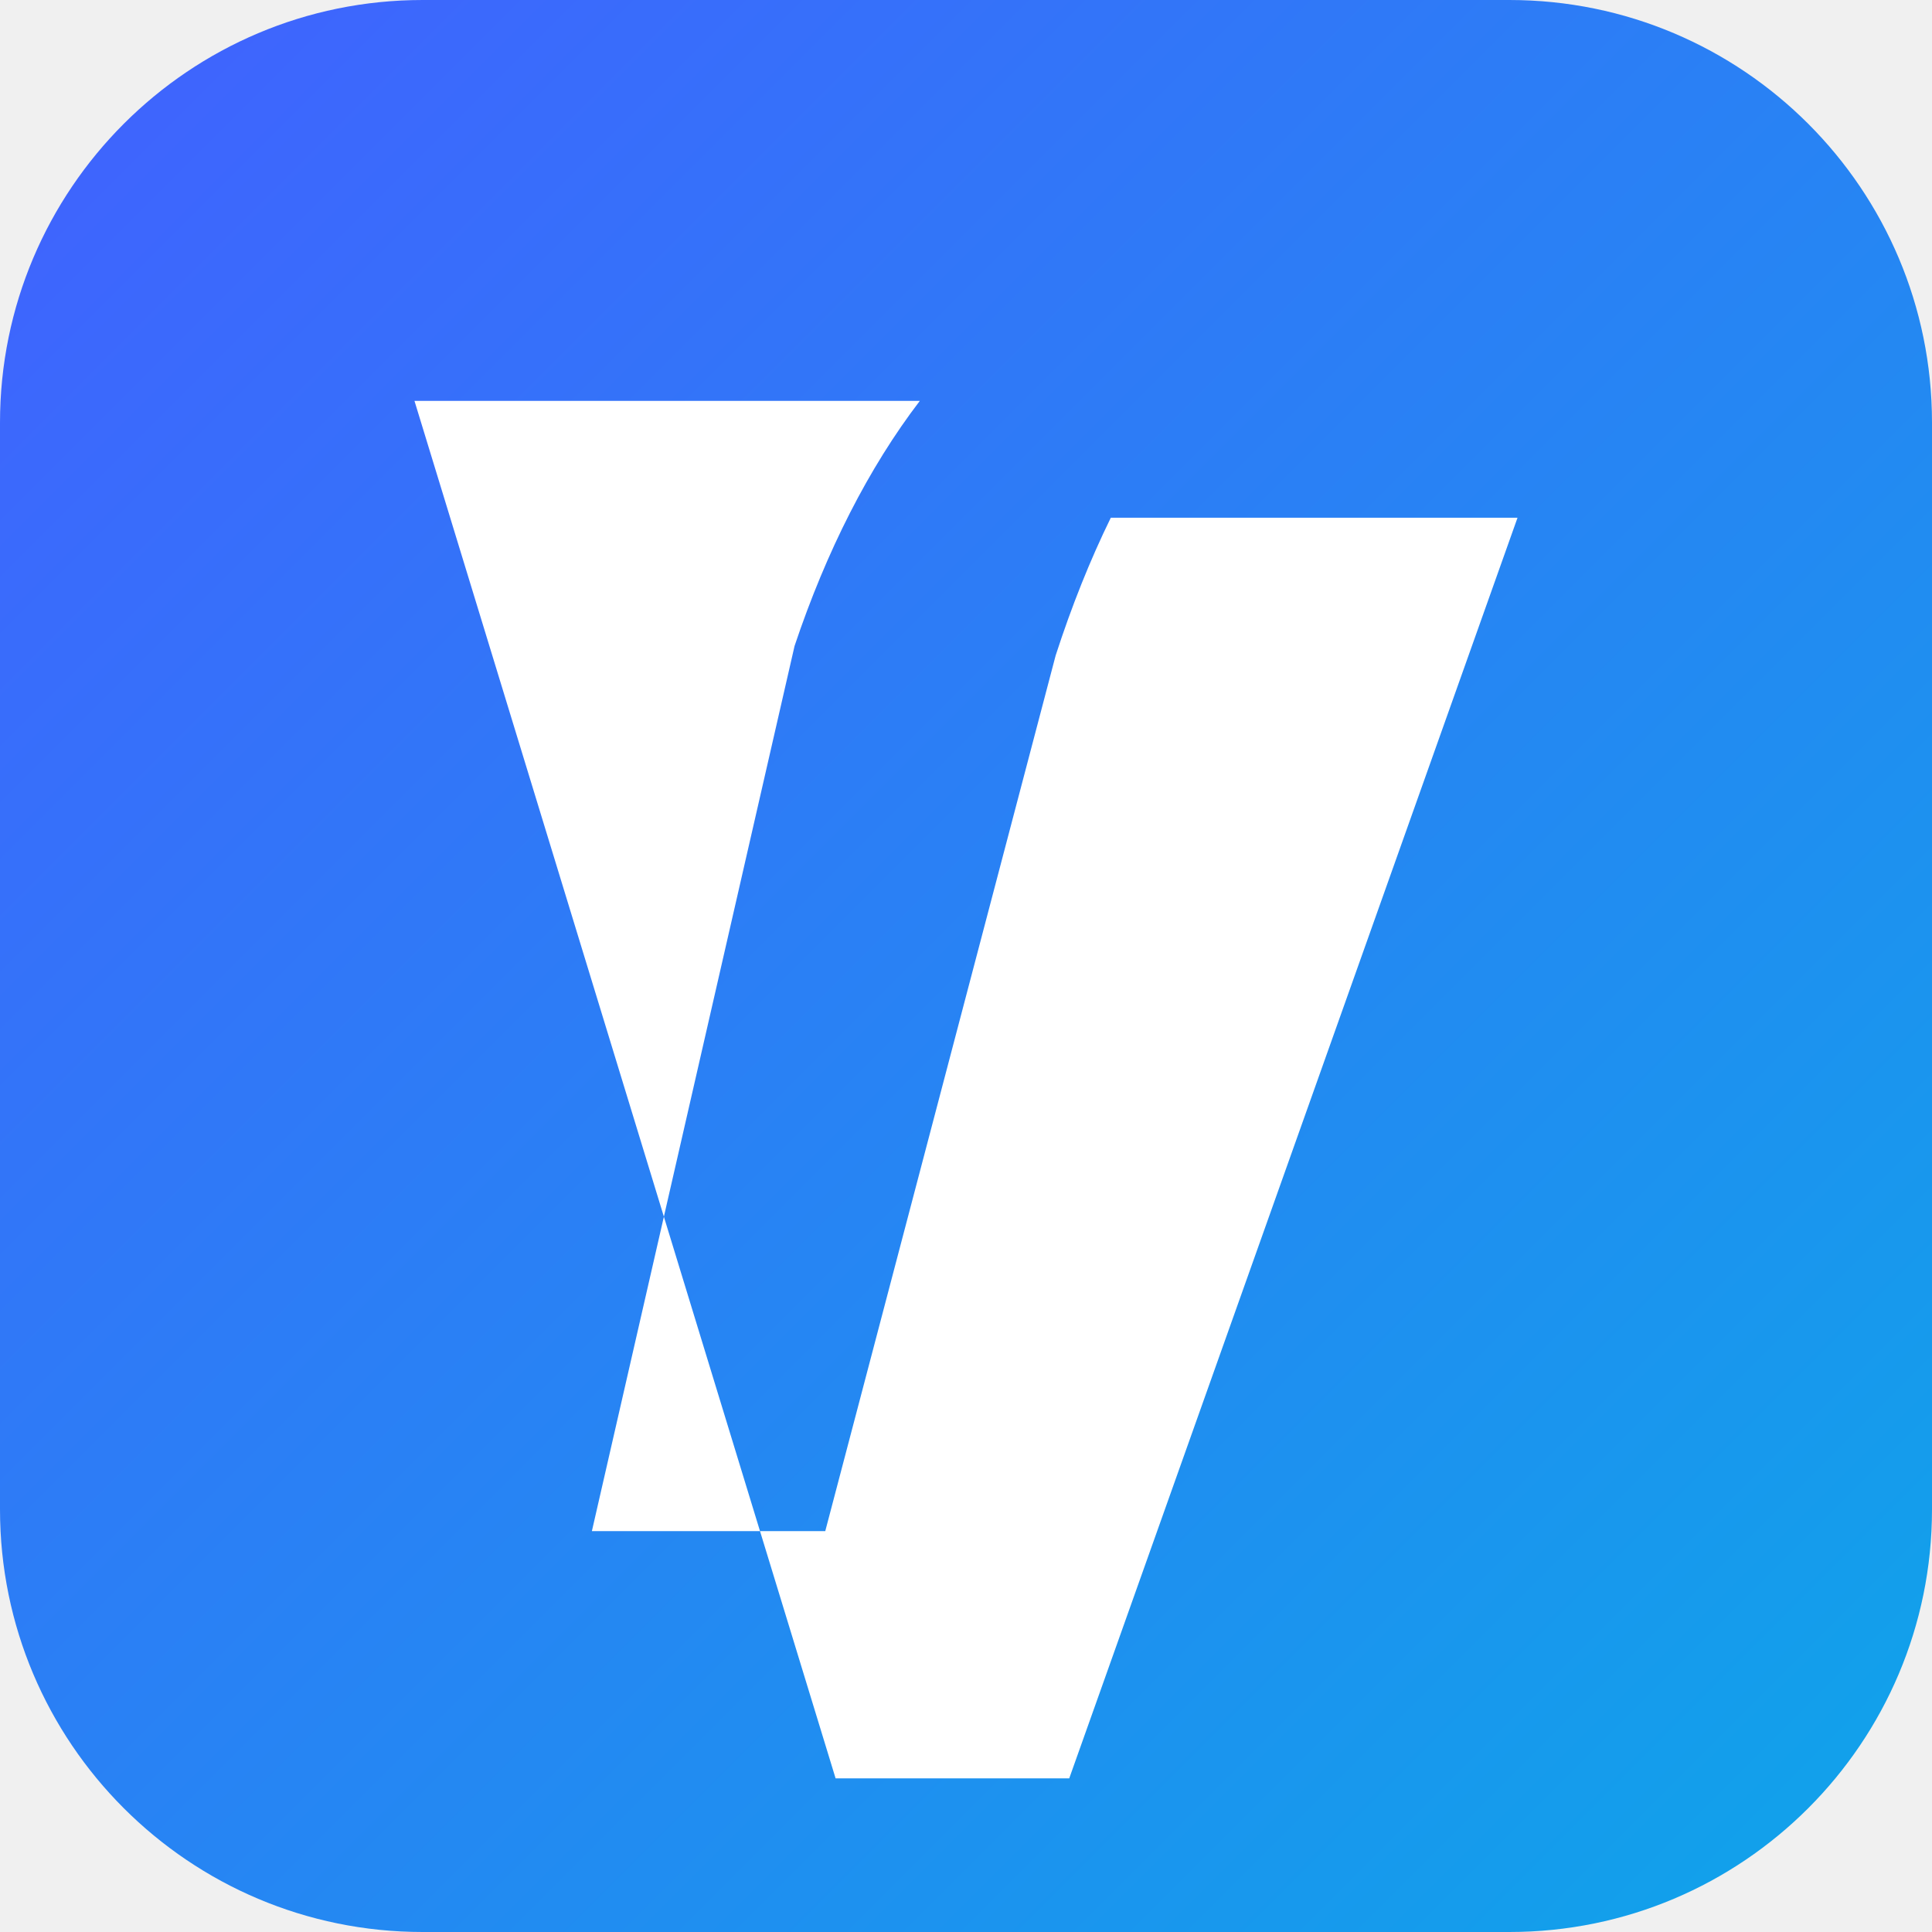
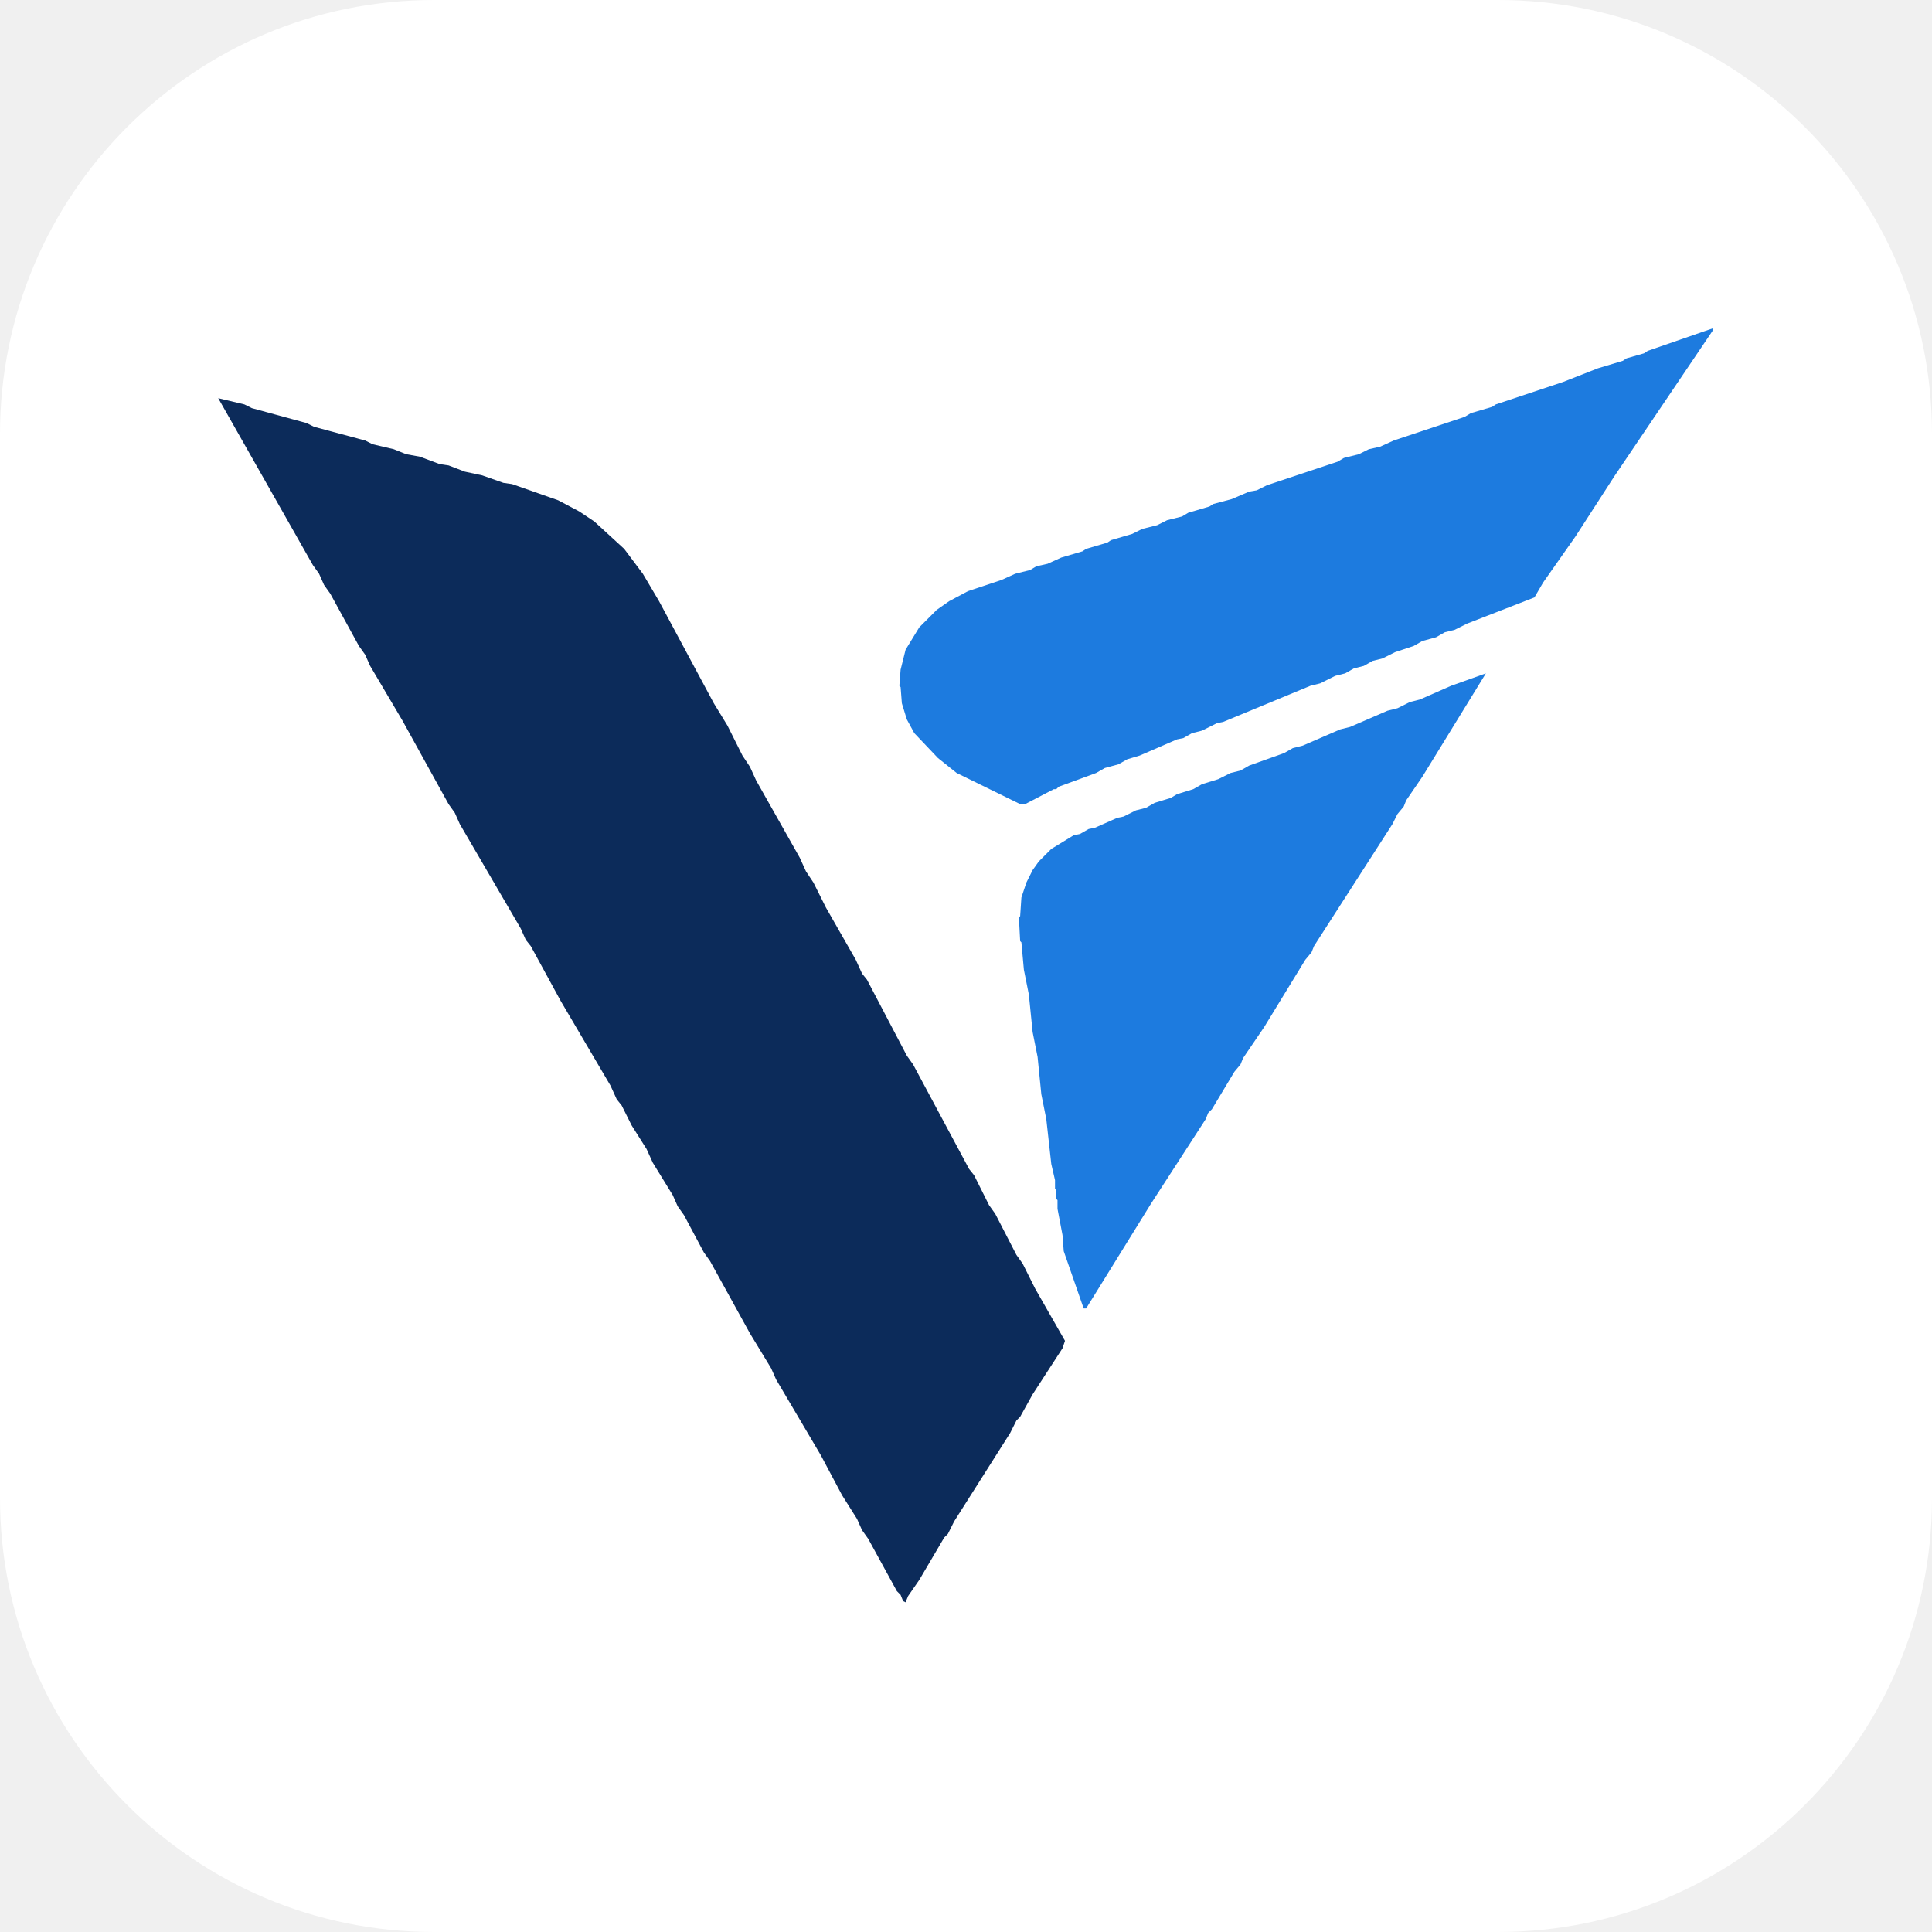
- <svg xmlns="http://www.w3.org/2000/svg" viewBox="0 0 512 512">
-   <defs>
-     <linearGradient id="bg" x1="0" y1="0" x2="1" y2="1">
-       <stop offset="0" stop-color="#4260FF" />
-       <stop offset="1" stop-color="#0EA5E9" />
-     </linearGradient>
-   </defs>
-   <rect width="512" height="512" rx="112" fill="url(#bg)" />
-   <path d="M44 48h186c-18.8 24.6-34.4 55.3-46.1 90.2L109.3 464h85.9L280 141.7c5.9-18.2 12.7-35.2 20.3-50.7H450l-165 464h-86L44 48z" fill="white" transform="translate(256 256) scale(0.72) translate(-247 -256)" />
+ <svg xmlns="http://www.w3.org/2000/svg" viewBox="0 0 512 512" width="512" height="512" role="img" aria-label="Venturi">
+   <rect width="512" height="512" rx="115" fill="#FFFFFF" />
+   <g transform="translate(57.83 87.04) scale(0.33)">
+     <path fill="#0C2B5A" fill-rule="evenodd" d="M0 56L76 190L81 197L85 206L90 213L113 255L118 262L122 271L148 315L185 382L190 389L194 398L243 482L247 491L251 496L275 540L315 608L320 619L324 624L332 640L344 659L349 670L365 696L369 705L374 712L390 742L395 749L427 807L444 835L448 844L484 905L501 937L513 956L517 965L522 972L545 1014L548 1017L550 1022L552 1023L554 1018L563 1005L583 971L586 968L591 958L636 887L641 877L644 874L654 856L678 819L680 813L656 771L646 751L641 744L624 711L619 704L607 680L603 675L558 591L553 584L521 523L517 518L512 507L488 465L478 445L472 436L467 425L432 363L427 352L421 343L409 319L398 301L354 219L341 197L326 177L302 155L290 147L273 138L236 125L229 124L212 118L198 115L185 110L178 109L162 103L151 101L141 97L124 93L118 90L77 79L71 76L27 64L21 61Z" />
+     <path fill="#1D7BDF" fill-rule="evenodd" d="M1018 277L990 287L965 298L957 300L947 305L939 307L909 320L901 322L871 335L863 337L856 341L828 351L821 355L813 357L803 362L790 366L783 370L770 374L765 377L752 381L745 385L737 387L727 392L722 393L704 401L699 402L692 406L687 407L669 418L659 428L654 435L649 445L645 457L644 472L643 473L644 492L645 493L647 515L651 535L654 565L658 585L661 615L665 635L669 671L672 684L672 691L673 692L673 699L674 700L674 707L678 728L679 741L695 787L697 787L749 703L793 635L795 630L798 627L816 597L821 591L823 586L840 561L873 507L878 501L880 496L943 398L947 390L952 384L954 379L967 360Z" />
+     <path fill="#1D7BDF" fill-rule="evenodd" d="M1200 0L1148 18L1145 20L1131 24L1128 26L1108 32L1080 43L1026 61L1023 63L1006 68L1001 71L944 90L933 95L924 97L916 101L904 104L899 107L842 126L834 130L828 131L814 137L799 141L796 143L779 148L774 151L762 154L754 158L742 161L734 165L717 170L714 172L697 177L694 179L677 184L666 189L657 191L652 194L640 197L629 202L602 211L587 219L577 226L563 240L552 258L548 274L547 287L548 288L549 301L553 314L559 325L578 345L593 357L644 382L648 382L671 370L673 370L675 368L705 357L712 353L723 350L730 346L740 343L770 330L775 329L782 325L790 323L802 317L807 316L877 287L885 285L897 279L905 277L912 273L920 271L927 267L935 265L945 260L960 255L967 251L978 248L985 244L993 242L1003 237L1057 216L1064 204L1090 167L1121 119L1200 2Z" />
+   </g>
</svg>
